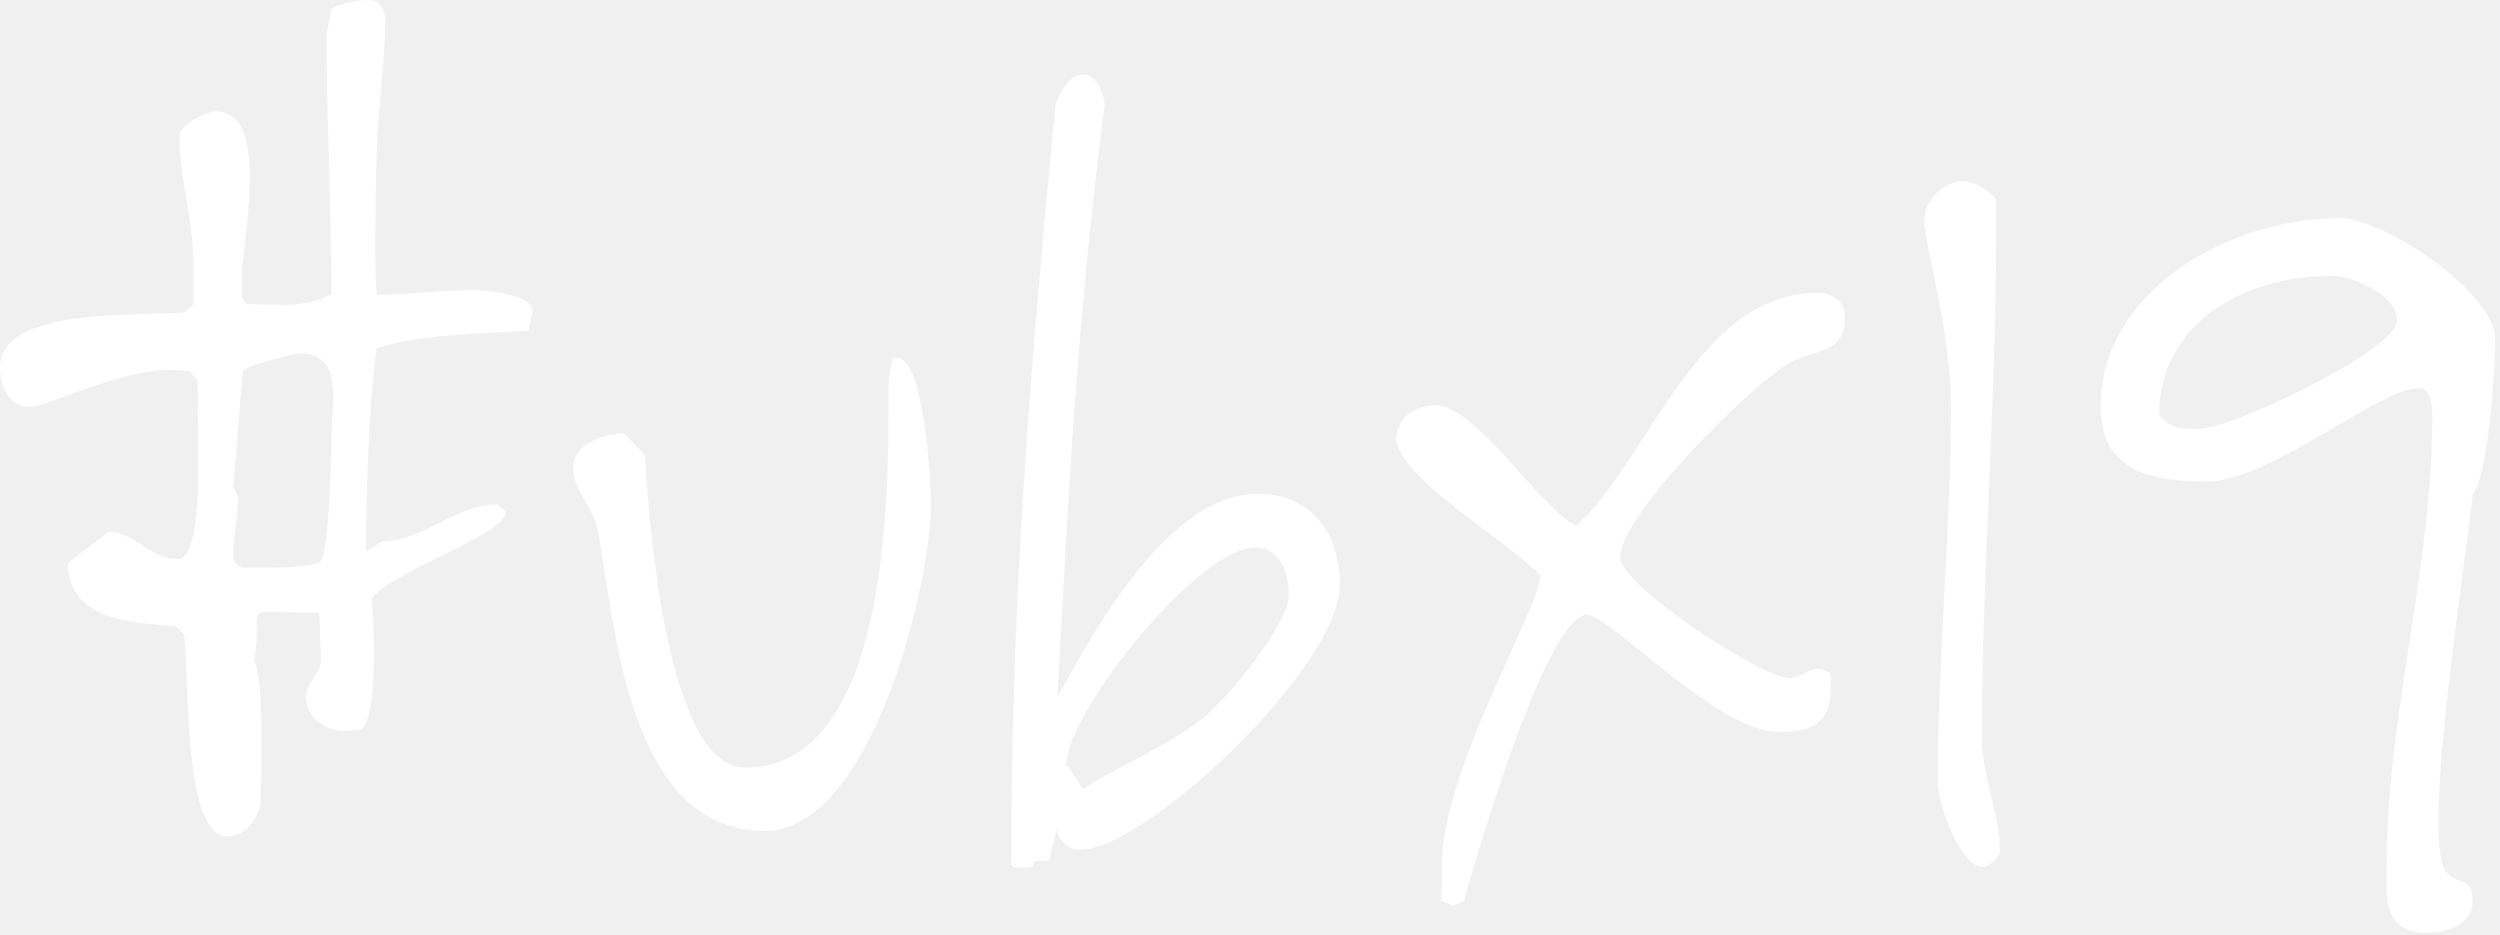
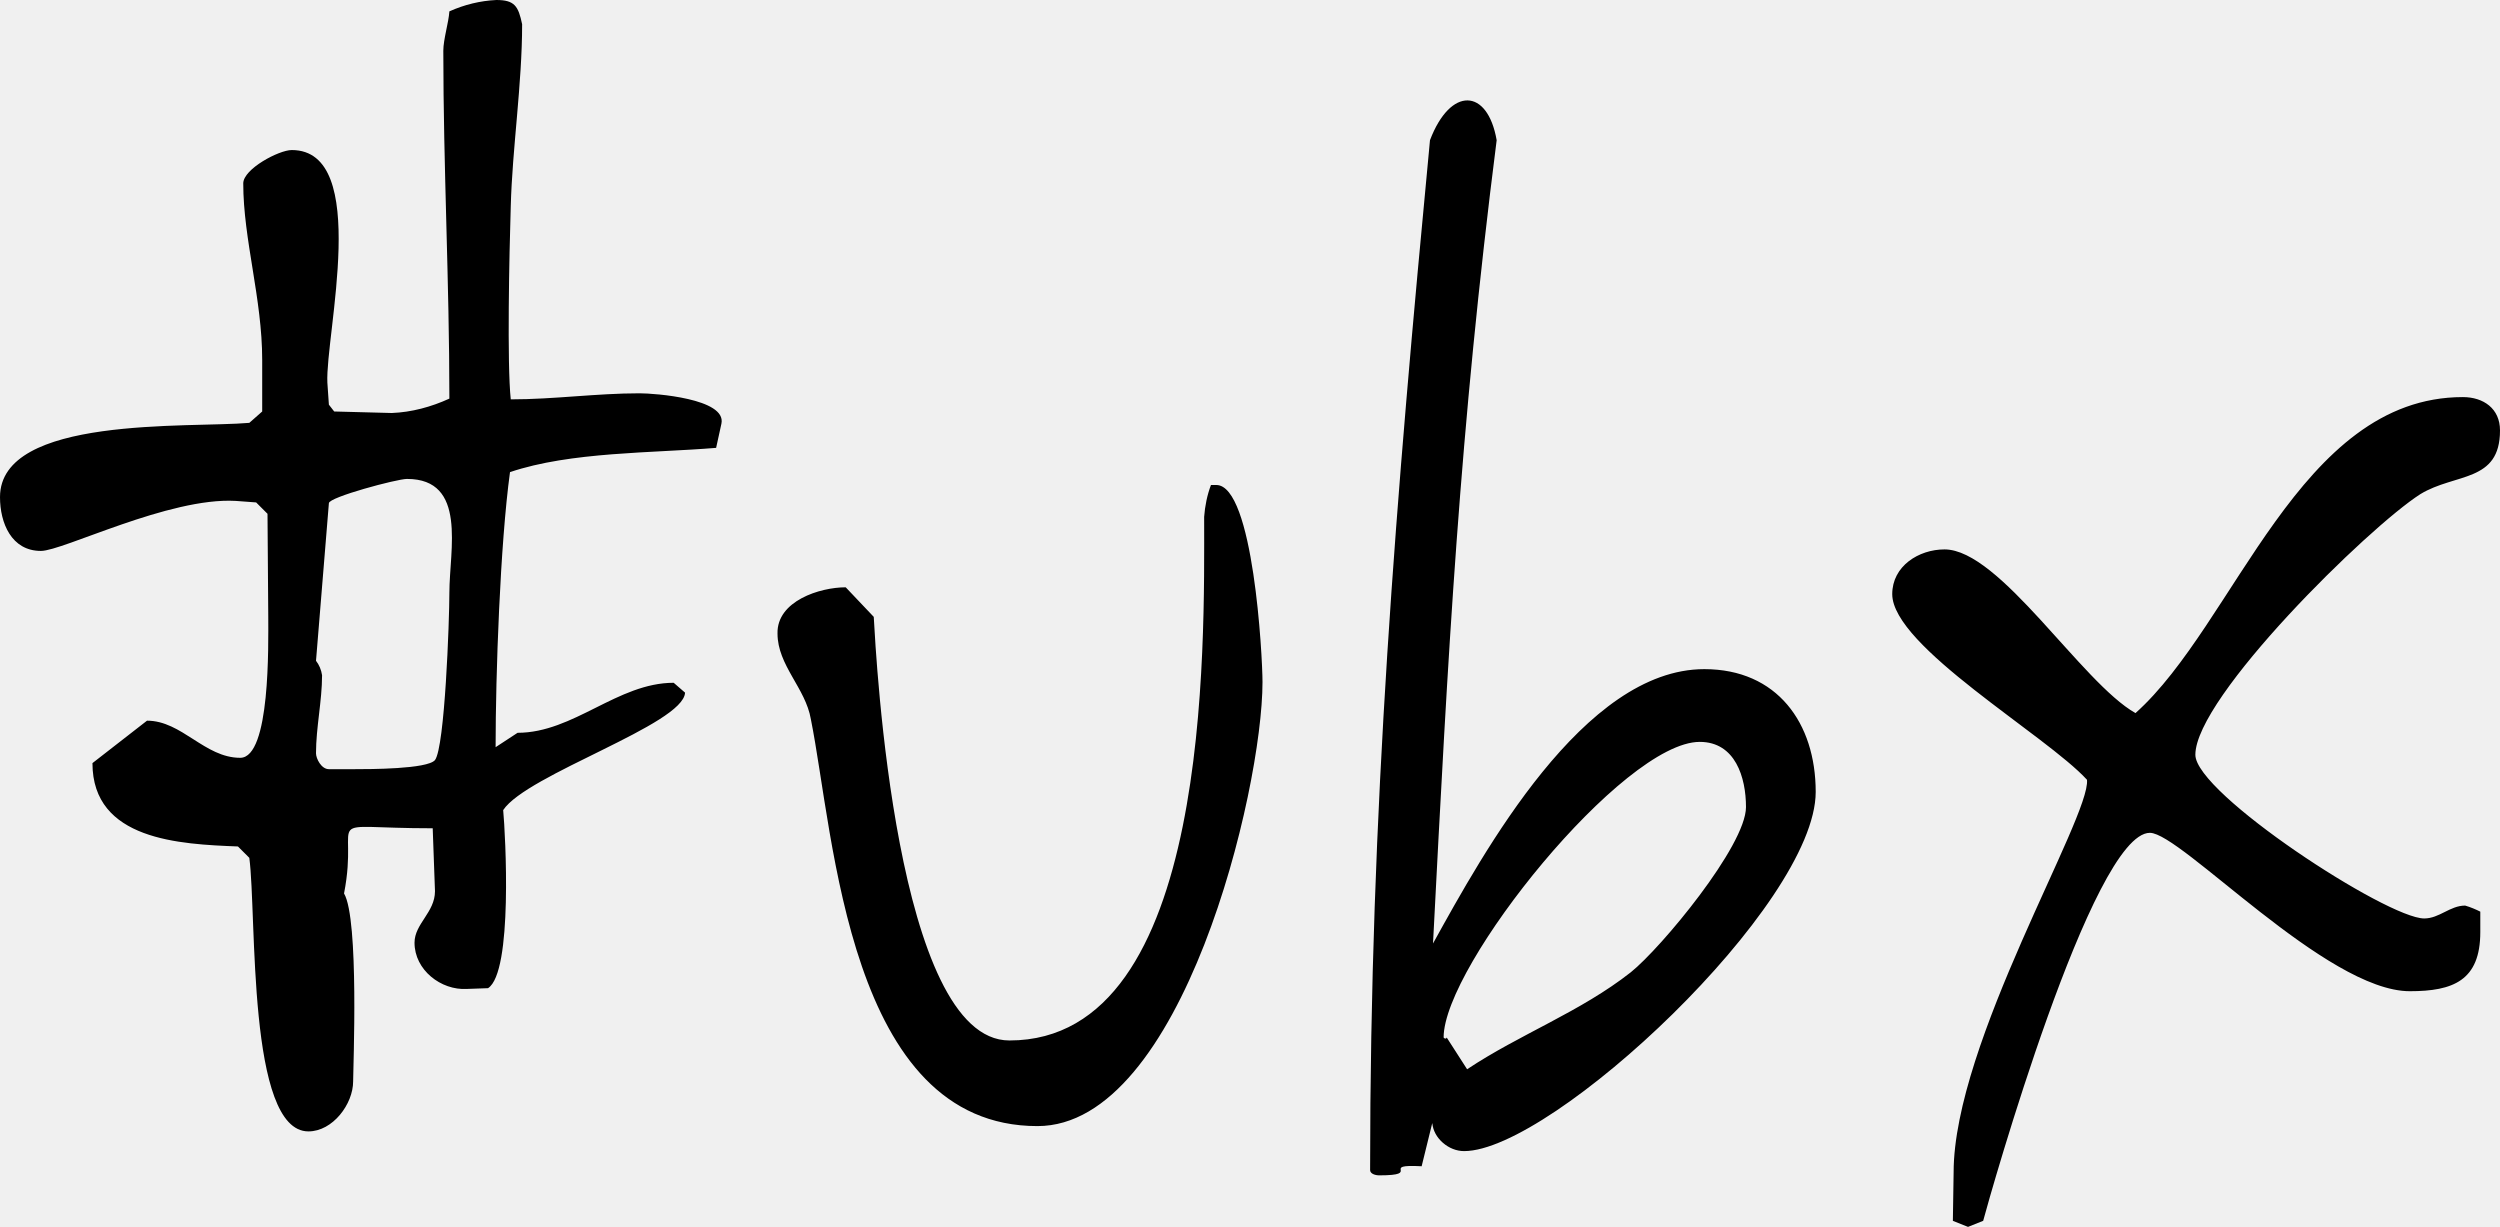
- <svg viewBox="0 0 447 167">
-   <path class="cls-1" d="M12.16 100.67L19.41 95.09C23.97 95.09 27.01 99.99 31.74 99.99C35.74 99.99 35.45 84.99 35.45 81.42L35.32 67.86L33.8 66.34L31.1 66.18C22.32 65.67 8.32 72.76 5.4 72.76C1.52 72.76 0 69.05 0 65.67C0 54.86 25 56.55 32.92 55.88L34.61 54.36V47.61C34.61 39.5 32.08 31.74 32.08 24.31C32.08 22.45 36.8 19.92 38.49 19.92C48.96 19.92 42.88 44.4 43.22 50.64L43.39 53.51L44.06 54.36L51.66 54.53C54.29 54.411 56.872 53.779 59.26 52.67C59.26 37.31 58.41 22.11 58.41 6.75C58.41 5.23 59.09 3.04 59.26 1.52C61.216 0.597 63.339 0.08 65.5 0C67.87 0 68.37 0.84 68.88 3.21C68.88 11.14 67.53 19.58 67.36 27.21C67.19 33.62 66.85 47.97 67.36 52.7C73.1 52.7 78.67 51.86 84.36 51.86C86.36 51.86 95.84 52.53 95.17 55.91L94.49 59.12C86.05 59.79 75.25 59.62 67.31 62.32C65.96 71.78 65.45 89 65.45 98.62L68.32 96.76C75.75 96.76 81.49 90.18 88.92 90.18L90.44 91.53C90.27 95.75 69.51 102.33 66.44 107.06C66.77 110.27 67.79 128.5 64.44 130.53L61.62 130.67C58.24 130.83 54.7 128.13 54.7 124.59C54.7 122.06 57.4 120.59 57.4 117.84L57.06 109.56C41.53 109.56 47.44 107.37 45.41 118.17C47.41 121.55 46.6 141.17 46.6 142.99C46.6 145.99 43.89 149.57 40.69 149.57C32.58 149.57 33.93 121.04 32.92 113.45L31.4 111.93C23.8 111.42 12.16 110.91 12.16 100.67V100.67ZM43.39 101.51H46.76C48.62 101.51 56.39 101.51 57.4 100.33C58.75 98.64 59.26 81.93 59.26 78.21C59.26 72.64 61.62 63.21 53.69 63.21C52.34 63.21 43.39 65.57 43.39 66.41L41.7 87.18C42.148 87.71 42.438 88.354 42.54 89.04C42.54 92.41 41.7 95.96 41.7 99.34C41.7 100.11 42.37 101.46 43.39 101.46V101.51ZM111.59 77.49L115.32 81.37C115.65 86.6 118.19 137.25 133.21 137.25C159.89 137.25 158.87 85.08 158.87 68.2C158.989 66.765 159.274 65.349 159.72 63.98H160.39C165.29 63.98 166.47 86.6 166.47 89.98C166.47 104.33 155.83 148.56 136.76 148.56C111.76 148.56 109.91 110.24 106.88 94.88C106.2 90.82 102.49 87.79 102.49 83.56C102.49 79.33 108.22 77.49 111.59 77.49V77.49ZM224.87 88.29C234.49 88.29 239.56 95.38 239.56 104.5C239.56 119.36 204.78 151.94 193.13 151.94C192.101 151.918 191.112 151.533 190.34 150.852C189.567 150.171 189.061 149.239 188.91 148.22L187.56 153.96C181.82 153.63 187.73 155.15 181.99 155.15C181.49 155.15 180.81 154.98 180.81 154.47C180.81 106.86 184.19 65.84 188.74 18.57C191.45 11.48 196.34 11.65 197.52 18.57C192.63 57.06 191.11 85.93 189.08 124.57C195.84 112.43 209 88.29 224.87 88.29ZM190.94 136.91L193.64 141.13C200.56 136.58 208.64 133.54 215.25 128.3C219.25 125.1 230.44 111.59 230.44 106.52C230.44 102.64 229.09 97.91 224.37 97.91C214.24 97.91 190.6 127.46 190.6 136.91C190.6 137.08 190.94 137.08 190.94 136.91ZM257.79 154.67C257.79 137.62 275.86 107.74 275.35 102.84C269.95 96.93 249.69 85.28 249.69 78.36C249.69 74.65 253.23 72.45 256.61 72.45C263.87 72.45 274.67 90.01 281.77 94.06C294.93 82.24 303.37 52.36 324.98 52.36C327.69 52.36 329.88 53.88 329.88 56.75C329.88 63.67 323.97 62.32 319.41 65.19C312.49 69.58 289.7 92.04 289.7 99.63C289.7 104.7 315.02 121.24 319.92 121.24C321.92 121.24 323.3 119.55 325.32 119.55C326.015 119.762 326.685 120.047 327.32 120.4V123.1C327.32 129.51 323.77 130.86 318.03 130.86C307.03 130.86 287.81 109.93 283.76 109.93C276.16 109.93 262.66 157.71 261.76 161.08L259.76 161.93L257.76 161.08L257.79 154.67ZM350.82 32.41C353.18 32.41 355.37 33.93 356.89 35.62V42.88C356.89 72.42 354.36 102.3 354.36 131.88C354.36 138.97 357.57 145.38 357.57 152.14C357.57 153.32 355.57 155.01 354.57 155.01C350.35 155.01 346.47 143.53 346.47 139.81C346.47 117.53 348.83 95.24 348.83 72.81C348.83 58.81 344.1 44.28 344.1 39.21C344.06 35.96 347.61 32.41 350.82 32.41ZM434.89 74.45C434.89 72.93 434.72 69.38 432.52 69.38C425.43 69.38 405.85 86.1 394.52 86.1C384.9 86.1 375.61 84.41 375.61 72.76C375.61 51.49 399.25 39 418.15 39C426.6 39 446.15 52.67 446.15 60.44C446.15 65.67 444.97 84.92 442.1 88.44C441.1 99.25 432.98 148.88 437.2 155.63C439.06 158.5 442.1 156.31 442.1 161.2C442.1 165.42 437.37 166.77 433.99 166.77C425.89 166.77 426.74 160.53 426.74 154.45C426.79 127.67 434.89 101.8 434.89 74.45V74.45ZM393.32 76.67C398.89 76.67 428.6 62.67 428.6 57.26C428.6 52.7 420.67 49.32 416.78 49.32C401.59 49.32 386.06 57.6 386.06 74.14C387.95 76.81 390.49 76.67 393.32 76.67Z" fill="white" />
+ <svg xmlns="http://www.w3.org/2000/svg" viewBox="0 0 329.9 161.9">
+   <path d="M12.2 100.7l7.2-5.6c4.6 0 7.6 4.9 12.3 4.9 4 0 3.7-15 3.7-18.6l-.1-13.6-1.5-1.5-2.7-.2c-8.8-.5-22.8 6.6-25.7 6.6C1.5 72.7 0 69 0 65.6c0-10.8 25-9.1 32.9-9.8l1.7-1.5v-6.8c0-8.1-2.5-15.9-2.5-23.3 0-1.9 4.7-4.4 6.4-4.4 10.5 0 4.4 24.5 4.7 30.7l.2 2.9.7.9 7.6.2c2.6-.1 5.2-.8 7.6-1.9 0-15.4-.8-30.6-.8-45.9 0-1.5.7-3.7.8-5.2 2-.9 4.1-1.4 6.2-1.5 2.4 0 2.9.8 3.4 3.2 0 7.9-1.3 16.4-1.5 24-.2 6.4-.5 20.8 0 25.5 5.7 0 11.3-.8 17-.8 2 0 11.5.7 10.8 4l-.7 3.2c-8.4.7-19.2.5-27.2 3.2-1.3 9.5-1.9 26.7-1.9 36.3l2.9-1.9c7.4 0 13.2-6.6 20.6-6.6l1.5 1.3c-.2 4.2-20.9 10.8-24 15.5.3 3.2 1.3 21.4-2 23.5l-2.8.1c-3.4.2-6.9-2.5-6.9-6.1 0-2.5 2.7-4 2.7-6.8l-.3-8.3c-15.5 0-9.6-2.2-11.7 8.6 2 3.4 1.2 23 1.2 24.8 0 3-2.7 6.6-5.9 6.6-8.1 0-6.8-28.5-7.8-36.1l-1.5-1.5c-7.6-.3-19.2-.8-19.2-11zm31.2.8h3.4c1.9 0 9.6 0 10.6-1.2 1.3-1.7 1.9-18.4 1.9-22.1 0-5.6 2.4-15-5.6-15-1.3 0-10.3 2.4-10.3 3.2l-1.7 20.8c.4.5.7 1.2.8 1.9 0 3.4-.8 6.9-.8 10.3 0 .7.7 2.1 1.7 2.1zm68.2-24l3.7 3.9c.3 5.2 2.9 55.9 17.9 55.9 26.7 0 25.7-52.2 25.7-69.1.1-1.4.4-2.9.9-4.2h.7c4.9 0 6.1 22.6 6.1 26 0 14.3-10.6 58.6-29.7 58.6-25 0-26.8-38.3-29.9-53.7-.7-4.1-4.4-7.1-4.4-11.3-.1-4.3 5.6-6.1 9-6.1zm113.3 10.8c9.6 0 14.7 7.1 14.7 16.2 0 14.9-34.8 47.4-46.4 47.4-1 0-2-.4-2.8-1.1-.8-.7-1.3-1.6-1.4-2.6l-1.4 5.7c-5.7-.3.2 1.2-5.6 1.2-.5 0-1.2-.2-1.2-.7 0-47.6 3.4-88.6 7.9-135.9 2.7-7.1 7.6-6.9 8.8 0-4.9 38.5-6.4 67.4-8.4 106 6.7-12.1 19.9-36.2 35.8-36.2zm-34 48.6l2.7 4.2c6.9-4.6 15-7.6 21.6-12.8 4-3.2 15.2-16.7 15.2-21.8 0-3.9-1.4-8.6-6.1-8.6-10.1 0-33.8 29.5-33.8 39 .1.2.4.2.4 0zm66.9 17.8c0-17.1 18.1-46.9 17.6-51.8-5.4-5.9-25.7-17.6-25.7-24.5 0-3.7 3.5-5.9 6.9-5.9 7.3 0 18.1 17.6 25.2 21.6C295 82.3 303.4 52.4 325 52.4c2.7 0 4.9 1.5 4.9 4.4 0 6.9-5.9 5.6-10.5 8.4-6.9 4.4-29.7 26.8-29.7 34.4 0 5.1 25.3 21.6 30.2 21.6 2 0 3.4-1.7 5.4-1.7.7.2 1.4.5 2 .8v2.7c0 6.4-3.6 7.8-9.3 7.8-11 0-30.2-20.9-34.3-20.9-7.6 0-21.1 47.8-22 51.2l-2 .8-2-.8.1-6.4z" />
</svg>
